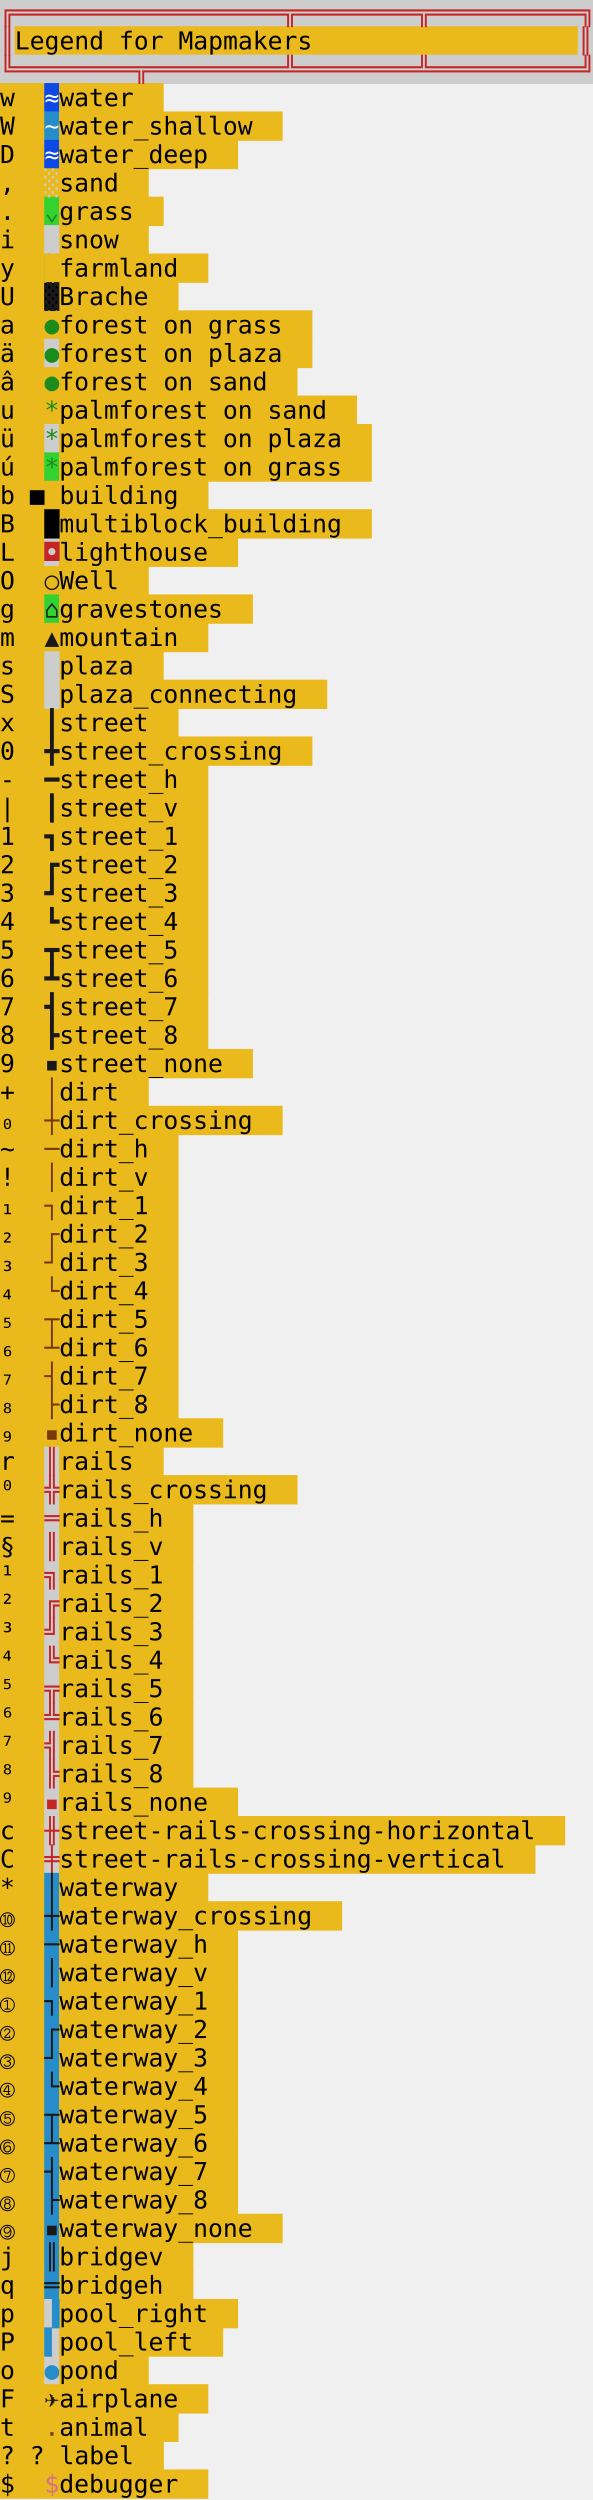
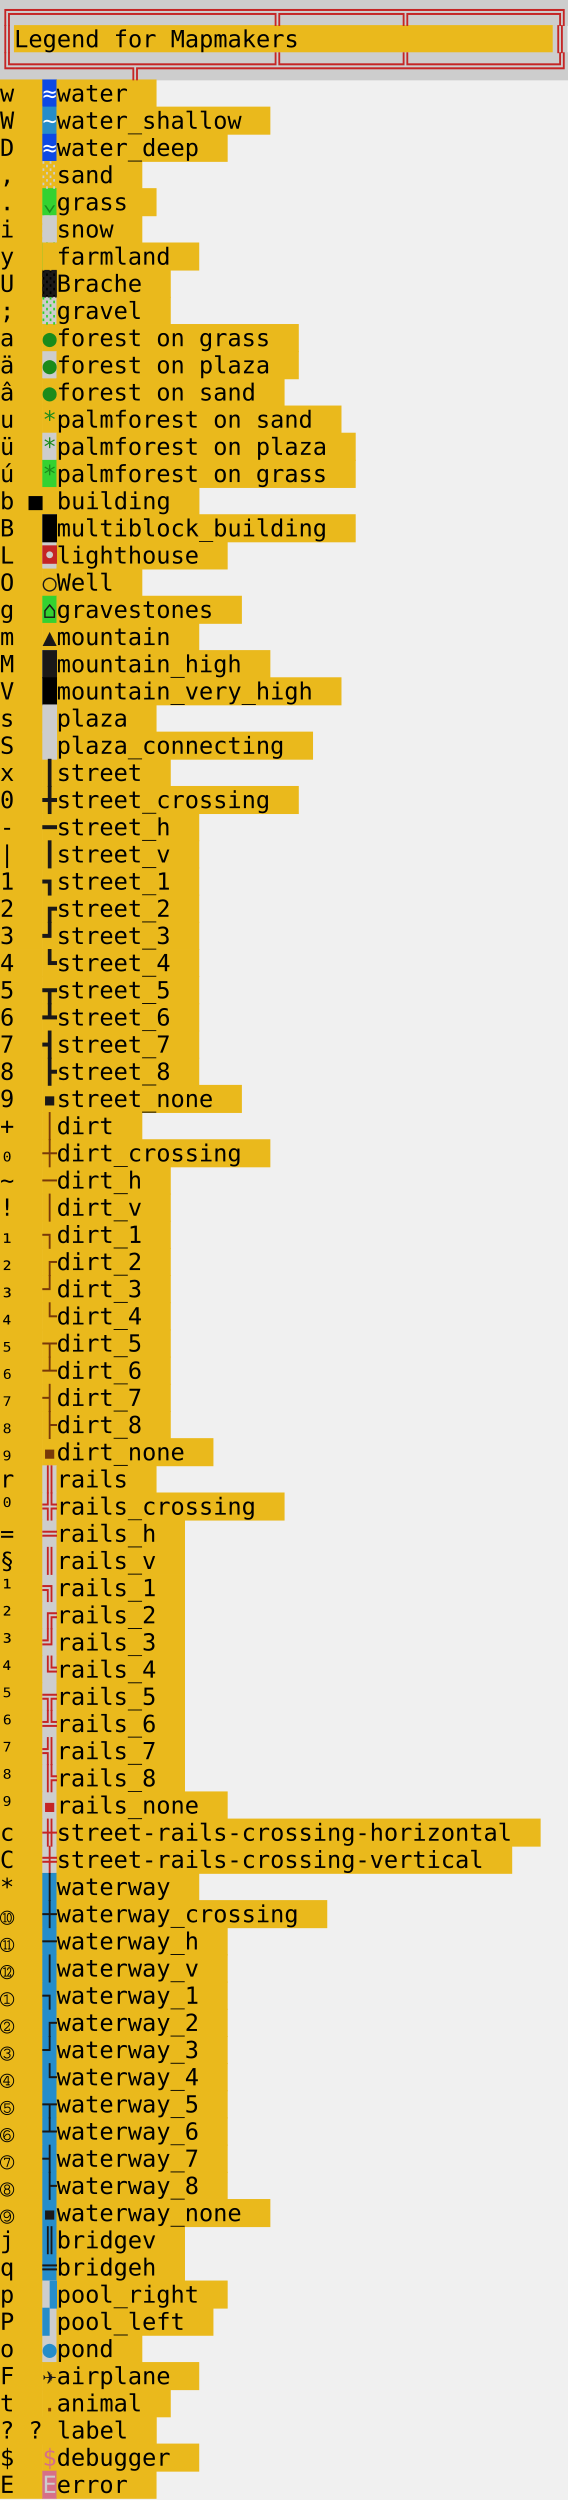
- <svg xmlns="http://www.w3.org/2000/svg" version="1.1" width="240.0px" height="1012.0px" viewBox="0 0 240.0 1012.0" style="letter-spacing:0em;font-size:10px;font-family:'DejaVu Sans Mono';stroke:none">
+ <svg xmlns="http://www.w3.org/2000/svg" version="1.1" width="240.0px" height="1058.0px" viewBox="0 0 240.0 1058.0" style="letter-spacing:0em;font-size:10px;font-family:'DejaVu Sans Mono';stroke:none">
  <text y="8.5" x="0.0" style="fill:#cdcdcd">████████████████████████████████████████</text>
  <text y="20.0" x="0.0" style="fill:#cdcdcd">█</text>
  <text y="20.0" x="6.0" style="fill:#eab91c">██████████████████████████████████████</text>
  <text y="20.0" x="234.0" style="fill:#cdcdcd">█</text>
  <text y="31.5" x="0.0" style="fill:#cdcdcd">████████████████████████████████████████</text>
  <text y="43.0" x="0.0" style="fill:#eab91c">███</text>
  <text y="43.0" x="18.0" style="fill:#0d49e4">█</text>
  <text y="43.0" x="24.0" style="fill:#eab91c">███████</text>
  <text y="54.5" x="0.0" style="fill:#eab91c">███</text>
  <text y="54.5" x="18.0" style="fill:#268dca">█</text>
  <text y="54.5" x="24.0" style="fill:#eab91c">███████████████</text>
  <text y="66.0" x="0.0" style="fill:#eab91c">███</text>
  <text y="66.0" x="18.0" style="fill:#0d49e4">█</text>
  <text y="66.0" x="24.0" style="fill:#eab91c">████████████</text>
  <text y="77.5" x="0.0" style="fill:#eab91c">███</text>
  <text y="77.5" x="18.0" style="fill:#eab91c">█</text>
  <text y="77.5" x="24.0" style="fill:#eab91c">██████</text>
  <text y="89.0" x="0.0" style="fill:#eab91c">███</text>
  <text y="89.0" x="18.0" style="fill:#34d231">█</text>
  <text y="89.0" x="24.0" style="fill:#eab91c">███████</text>
  <text y="100.5" x="0.0" style="fill:#eab91c">███</text>
  <text y="100.5" x="18.0" style="fill:#cdcdcd">█</text>
  <text y="100.5" x="24.0" style="fill:#eab91c">██████</text>
  <text y="112.0" x="0.0" style="fill:#eab91c">███</text>
  <text y="112.0" x="18.0" style="fill:#34d231">█</text>
  <text y="112.0" x="24.0" style="fill:#eab91c">██████████</text>
  <text y="123.5" x="0.0" style="fill:#eab91c">███</text>
  <text y="123.5" x="18.0" style="fill:#000000">█</text>
  <text y="123.5" x="24.0" style="fill:#eab91c">████████</text>
  <text y="135.0" x="0.0" style="fill:#eab91c">███</text>
-   <text y="135.0" x="18.0" style="fill:#eab91c">█</text>
-   <text y="135.0" x="24.0" style="fill:#eab91c">█████████████████</text>
+   <text y="135.0" x="18.0" style="fill:#cdcdcd">█</text>
+   <text y="135.0" x="24.0" style="fill:#eab91c">████████</text>
  <text y="146.5" x="0.0" style="fill:#eab91c">███</text>
-   <text y="146.5" x="18.0" style="fill:#cdcdcd">█</text>
+   <text y="146.5" x="18.0" style="fill:#eab91c">█</text>
  <text y="146.5" x="24.0" style="fill:#eab91c">█████████████████</text>
  <text y="158.0" x="0.0" style="fill:#eab91c">███</text>
-   <text y="158.0" x="18.0" style="fill:#eab91c">█</text>
-   <text y="158.0" x="24.0" style="fill:#eab91c">████████████████</text>
+   <text y="158.0" x="18.0" style="fill:#cdcdcd">█</text>
+   <text y="158.0" x="24.0" style="fill:#eab91c">█████████████████</text>
  <text y="169.5" x="0.0" style="fill:#eab91c">███</text>
  <text y="169.5" x="18.0" style="fill:#eab91c">█</text>
-   <text y="169.5" x="24.0" style="fill:#eab91c">████████████████████</text>
+   <text y="169.5" x="24.0" style="fill:#eab91c">████████████████</text>
  <text y="181.0" x="0.0" style="fill:#eab91c">███</text>
-   <text y="181.0" x="18.0" style="fill:#cdcdcd">█</text>
-   <text y="181.0" x="24.0" style="fill:#eab91c">█████████████████████</text>
+   <text y="181.0" x="18.0" style="fill:#eab91c">█</text>
+   <text y="181.0" x="24.0" style="fill:#eab91c">████████████████████</text>
  <text y="192.5" x="0.0" style="fill:#eab91c">███</text>
-   <text y="192.5" x="18.0" style="fill:#34d231">█</text>
+   <text y="192.5" x="18.0" style="fill:#cdcdcd">█</text>
  <text y="192.5" x="24.0" style="fill:#eab91c">█████████████████████</text>
-   <text y="204.0" x="0.0" style="fill:#eab91c">██████████████</text>
-   <text y="215.5" x="0.0" style="fill:#eab91c">███</text>
-   <text y="215.5" x="18.0" style="fill:#cdcdcd">█</text>
-   <text y="215.5" x="24.0" style="fill:#eab91c">█████████████████████</text>
+   <text y="204.0" x="0.0" style="fill:#eab91c">███</text>
+   <text y="204.0" x="18.0" style="fill:#34d231">█</text>
+   <text y="204.0" x="24.0" style="fill:#eab91c">█████████████████████</text>
+   <text y="215.5" x="0.0" style="fill:#eab91c">██████████████</text>
  <text y="227.0" x="0.0" style="fill:#eab91c">███</text>
  <text y="227.0" x="18.0" style="fill:#cdcdcd">█</text>
-   <text y="227.0" x="24.0" style="fill:#eab91c">████████████</text>
+   <text y="227.0" x="24.0" style="fill:#eab91c">█████████████████████</text>
  <text y="238.5" x="0.0" style="fill:#eab91c">███</text>
-   <text y="238.5" x="18.0" style="fill:#eab91c">█</text>
-   <text y="238.5" x="24.0" style="fill:#eab91c">██████</text>
+   <text y="238.5" x="18.0" style="fill:#cdcdcd">█</text>
+   <text y="238.5" x="24.0" style="fill:#eab91c">████████████</text>
  <text y="250.0" x="0.0" style="fill:#eab91c">███</text>
-   <text y="250.0" x="18.0" style="fill:#34d231">█</text>
-   <text y="250.0" x="24.0" style="fill:#eab91c">█████████████</text>
+   <text y="250.0" x="18.0" style="fill:#eab91c">█</text>
+   <text y="250.0" x="24.0" style="fill:#eab91c">██████</text>
  <text y="261.5" x="0.0" style="fill:#eab91c">███</text>
-   <text y="261.5" x="18.0" style="fill:#eab91c">█</text>
-   <text y="261.5" x="24.0" style="fill:#eab91c">██████████</text>
+   <text y="261.5" x="18.0" style="fill:#34d231">█</text>
+   <text y="261.5" x="24.0" style="fill:#eab91c">█████████████</text>
  <text y="273.0" x="0.0" style="fill:#eab91c">███</text>
  <text y="273.0" x="18.0" style="fill:#eab91c">█</text>
-   <text y="273.0" x="24.0" style="fill:#eab91c">███████</text>
+   <text y="273.0" x="24.0" style="fill:#eab91c">██████████</text>
  <text y="284.5" x="0.0" style="fill:#eab91c">███</text>
-   <text y="284.5" x="18.0" style="fill:#eab91c">█</text>
-   <text y="284.5" x="24.0" style="fill:#eab91c">██████████████████</text>
+   <text y="284.5" x="18.0" style="fill:#cdcdcd">█</text>
+   <text y="284.5" x="24.0" style="fill:#eab91c">███████████████</text>
  <text y="296.0" x="0.0" style="fill:#eab91c">███</text>
-   <text y="296.0" x="18.0" style="fill:#eab91c">█</text>
-   <text y="296.0" x="24.0" style="fill:#eab91c">████████</text>
+   <text y="296.0" x="18.0" style="fill:#cdcdcd">█</text>
+   <text y="296.0" x="24.0" style="fill:#eab91c">████████████████████</text>
  <text y="307.5" x="0.0" style="fill:#eab91c">███</text>
  <text y="307.5" x="18.0" style="fill:#eab91c">█</text>
-   <text y="307.5" x="24.0" style="fill:#eab91c">█████████████████</text>
+   <text y="307.5" x="24.0" style="fill:#eab91c">███████</text>
  <text y="319.0" x="0.0" style="fill:#eab91c">███</text>
  <text y="319.0" x="18.0" style="fill:#eab91c">█</text>
-   <text y="319.0" x="24.0" style="fill:#eab91c">██████████</text>
+   <text y="319.0" x="24.0" style="fill:#eab91c">██████████████████</text>
  <text y="330.5" x="0.0" style="fill:#eab91c">███</text>
  <text y="330.5" x="18.0" style="fill:#eab91c">█</text>
-   <text y="330.5" x="24.0" style="fill:#eab91c">██████████</text>
+   <text y="330.5" x="24.0" style="fill:#eab91c">████████</text>
  <text y="342.0" x="0.0" style="fill:#eab91c">███</text>
  <text y="342.0" x="18.0" style="fill:#eab91c">█</text>
-   <text y="342.0" x="24.0" style="fill:#eab91c">██████████</text>
+   <text y="342.0" x="24.0" style="fill:#eab91c">█████████████████</text>
  <text y="353.5" x="0.0" style="fill:#eab91c">███</text>
  <text y="353.5" x="18.0" style="fill:#eab91c">█</text>
  <text y="353.5" x="24.0" style="fill:#eab91c">██████████</text>
  <text y="365.0" x="0.0" style="fill:#eab91c">███</text>
  <text y="365.0" x="18.0" style="fill:#eab91c">█</text>
  <text y="365.0" x="24.0" style="fill:#eab91c">██████████</text>
  <text y="376.5" x="0.0" style="fill:#eab91c">███</text>
  <text y="376.5" x="18.0" style="fill:#eab91c">█</text>
  <text y="376.5" x="24.0" style="fill:#eab91c">██████████</text>
  <text y="388.0" x="0.0" style="fill:#eab91c">███</text>
  <text y="388.0" x="18.0" style="fill:#eab91c">█</text>
  <text y="388.0" x="24.0" style="fill:#eab91c">██████████</text>
  <text y="399.5" x="0.0" style="fill:#eab91c">███</text>
  <text y="399.5" x="18.0" style="fill:#eab91c">█</text>
  <text y="399.5" x="24.0" style="fill:#eab91c">██████████</text>
  <text y="411.0" x="0.0" style="fill:#eab91c">███</text>
  <text y="411.0" x="18.0" style="fill:#eab91c">█</text>
  <text y="411.0" x="24.0" style="fill:#eab91c">██████████</text>
  <text y="422.5" x="0.0" style="fill:#eab91c">███</text>
  <text y="422.5" x="18.0" style="fill:#eab91c">█</text>
  <text y="422.5" x="24.0" style="fill:#eab91c">██████████</text>
  <text y="434.0" x="0.0" style="fill:#eab91c">███</text>
  <text y="434.0" x="18.0" style="fill:#eab91c">█</text>
-   <text y="434.0" x="24.0" style="fill:#eab91c">█████████████</text>
+   <text y="434.0" x="24.0" style="fill:#eab91c">██████████</text>
  <text y="445.5" x="0.0" style="fill:#eab91c">███</text>
  <text y="445.5" x="18.0" style="fill:#eab91c">█</text>
-   <text y="445.5" x="24.0" style="fill:#eab91c">██████</text>
+   <text y="445.5" x="24.0" style="fill:#eab91c">██████████</text>
  <text y="457.0" x="0.0" style="fill:#eab91c">███</text>
  <text y="457.0" x="18.0" style="fill:#eab91c">█</text>
-   <text y="457.0" x="24.0" style="fill:#eab91c">███████████████</text>
+   <text y="457.0" x="24.0" style="fill:#eab91c">██████████</text>
  <text y="468.5" x="0.0" style="fill:#eab91c">███</text>
  <text y="468.5" x="18.0" style="fill:#eab91c">█</text>
-   <text y="468.5" x="24.0" style="fill:#eab91c">████████</text>
+   <text y="468.5" x="24.0" style="fill:#eab91c">█████████████</text>
  <text y="480.0" x="0.0" style="fill:#eab91c">███</text>
  <text y="480.0" x="18.0" style="fill:#eab91c">█</text>
-   <text y="480.0" x="24.0" style="fill:#eab91c">████████</text>
+   <text y="480.0" x="24.0" style="fill:#eab91c">██████</text>
  <text y="491.5" x="0.0" style="fill:#eab91c">███</text>
  <text y="491.5" x="18.0" style="fill:#eab91c">█</text>
-   <text y="491.5" x="24.0" style="fill:#eab91c">████████</text>
+   <text y="491.5" x="24.0" style="fill:#eab91c">███████████████</text>
  <text y="503.0" x="0.0" style="fill:#eab91c">███</text>
  <text y="503.0" x="18.0" style="fill:#eab91c">█</text>
  <text y="503.0" x="24.0" style="fill:#eab91c">████████</text>
  <text y="514.5" x="0.0" style="fill:#eab91c">███</text>
  <text y="514.5" x="18.0" style="fill:#eab91c">█</text>
  <text y="514.5" x="24.0" style="fill:#eab91c">████████</text>
  <text y="526.0" x="0.0" style="fill:#eab91c">███</text>
  <text y="526.0" x="18.0" style="fill:#eab91c">█</text>
  <text y="526.0" x="24.0" style="fill:#eab91c">████████</text>
  <text y="537.5" x="0.0" style="fill:#eab91c">███</text>
  <text y="537.5" x="18.0" style="fill:#eab91c">█</text>
  <text y="537.5" x="24.0" style="fill:#eab91c">████████</text>
  <text y="549.0" x="0.0" style="fill:#eab91c">███</text>
  <text y="549.0" x="18.0" style="fill:#eab91c">█</text>
  <text y="549.0" x="24.0" style="fill:#eab91c">████████</text>
  <text y="560.5" x="0.0" style="fill:#eab91c">███</text>
  <text y="560.5" x="18.0" style="fill:#eab91c">█</text>
  <text y="560.5" x="24.0" style="fill:#eab91c">████████</text>
  <text y="572.0" x="0.0" style="fill:#eab91c">███</text>
  <text y="572.0" x="18.0" style="fill:#eab91c">█</text>
  <text y="572.0" x="24.0" style="fill:#eab91c">████████</text>
  <text y="583.5" x="0.0" style="fill:#eab91c">███</text>
  <text y="583.5" x="18.0" style="fill:#eab91c">█</text>
-   <text y="583.5" x="24.0" style="fill:#eab91c">███████████</text>
+   <text y="583.5" x="24.0" style="fill:#eab91c">████████</text>
  <text y="595.0" x="0.0" style="fill:#eab91c">███</text>
-   <text y="595.0" x="18.0" style="fill:#cdcdcd">█</text>
-   <text y="595.0" x="24.0" style="fill:#eab91c">███████</text>
+   <text y="595.0" x="18.0" style="fill:#eab91c">█</text>
+   <text y="595.0" x="24.0" style="fill:#eab91c">████████</text>
  <text y="606.5" x="0.0" style="fill:#eab91c">███</text>
-   <text y="606.5" x="18.0" style="fill:#cdcdcd">█</text>
-   <text y="606.5" x="24.0" style="fill:#eab91c">████████████████</text>
+   <text y="606.5" x="18.0" style="fill:#eab91c">█</text>
+   <text y="606.5" x="24.0" style="fill:#eab91c">████████</text>
  <text y="618.0" x="0.0" style="fill:#eab91c">███</text>
-   <text y="618.0" x="18.0" style="fill:#cdcdcd">█</text>
-   <text y="618.0" x="24.0" style="fill:#eab91c">█████████</text>
+   <text y="618.0" x="18.0" style="fill:#eab91c">█</text>
+   <text y="618.0" x="24.0" style="fill:#eab91c">███████████</text>
  <text y="629.5" x="0.0" style="fill:#eab91c">███</text>
  <text y="629.5" x="18.0" style="fill:#cdcdcd">█</text>
-   <text y="629.5" x="24.0" style="fill:#eab91c">█████████</text>
+   <text y="629.5" x="24.0" style="fill:#eab91c">███████</text>
  <text y="641.0" x="0.0" style="fill:#eab91c">███</text>
  <text y="641.0" x="18.0" style="fill:#cdcdcd">█</text>
-   <text y="641.0" x="24.0" style="fill:#eab91c">█████████</text>
+   <text y="641.0" x="24.0" style="fill:#eab91c">████████████████</text>
  <text y="652.5" x="0.0" style="fill:#eab91c">███</text>
  <text y="652.5" x="18.0" style="fill:#cdcdcd">█</text>
  <text y="652.5" x="24.0" style="fill:#eab91c">█████████</text>
  <text y="664.0" x="0.0" style="fill:#eab91c">███</text>
  <text y="664.0" x="18.0" style="fill:#cdcdcd">█</text>
  <text y="664.0" x="24.0" style="fill:#eab91c">█████████</text>
  <text y="675.5" x="0.0" style="fill:#eab91c">███</text>
  <text y="675.5" x="18.0" style="fill:#cdcdcd">█</text>
  <text y="675.5" x="24.0" style="fill:#eab91c">█████████</text>
  <text y="687.0" x="0.0" style="fill:#eab91c">███</text>
  <text y="687.0" x="18.0" style="fill:#cdcdcd">█</text>
  <text y="687.0" x="24.0" style="fill:#eab91c">█████████</text>
  <text y="698.5" x="0.0" style="fill:#eab91c">███</text>
  <text y="698.5" x="18.0" style="fill:#cdcdcd">█</text>
  <text y="698.5" x="24.0" style="fill:#eab91c">█████████</text>
  <text y="710.0" x="0.0" style="fill:#eab91c">███</text>
  <text y="710.0" x="18.0" style="fill:#cdcdcd">█</text>
  <text y="710.0" x="24.0" style="fill:#eab91c">█████████</text>
  <text y="721.5" x="0.0" style="fill:#eab91c">███</text>
  <text y="721.5" x="18.0" style="fill:#cdcdcd">█</text>
  <text y="721.5" x="24.0" style="fill:#eab91c">█████████</text>
  <text y="733.0" x="0.0" style="fill:#eab91c">███</text>
  <text y="733.0" x="18.0" style="fill:#cdcdcd">█</text>
-   <text y="733.0" x="24.0" style="fill:#eab91c">████████████</text>
+   <text y="733.0" x="24.0" style="fill:#eab91c">█████████</text>
  <text y="744.5" x="0.0" style="fill:#eab91c">███</text>
  <text y="744.5" x="18.0" style="fill:#cdcdcd">█</text>
-   <text y="744.5" x="24.0" style="fill:#eab91c">██████████████████████████████████</text>
+   <text y="744.5" x="24.0" style="fill:#eab91c">█████████</text>
  <text y="756.0" x="0.0" style="fill:#eab91c">███</text>
  <text y="756.0" x="18.0" style="fill:#cdcdcd">█</text>
-   <text y="756.0" x="24.0" style="fill:#eab91c">████████████████████████████████</text>
+   <text y="756.0" x="24.0" style="fill:#eab91c">█████████</text>
  <text y="767.5" x="0.0" style="fill:#eab91c">███</text>
-   <text y="767.5" x="18.0" style="fill:#268dca">█</text>
-   <text y="767.5" x="24.0" style="fill:#eab91c">██████████</text>
+   <text y="767.5" x="18.0" style="fill:#cdcdcd">█</text>
+   <text y="767.5" x="24.0" style="fill:#eab91c">████████████</text>
  <text y="779.0" x="0.0" style="fill:#eab91c">███</text>
-   <text y="779.0" x="18.0" style="fill:#268dca">█</text>
-   <text y="779.0" x="24.0" style="fill:#eab91c">███████████████████</text>
+   <text y="779.0" x="18.0" style="fill:#cdcdcd">█</text>
+   <text y="779.0" x="24.0" style="fill:#eab91c">██████████████████████████████████</text>
  <text y="790.5" x="0.0" style="fill:#eab91c">███</text>
-   <text y="790.5" x="18.0" style="fill:#268dca">█</text>
-   <text y="790.5" x="24.0" style="fill:#eab91c">████████████</text>
+   <text y="790.5" x="18.0" style="fill:#cdcdcd">█</text>
+   <text y="790.5" x="24.0" style="fill:#eab91c">████████████████████████████████</text>
  <text y="802.0" x="0.0" style="fill:#eab91c">███</text>
  <text y="802.0" x="18.0" style="fill:#268dca">█</text>
-   <text y="802.0" x="24.0" style="fill:#eab91c">████████████</text>
+   <text y="802.0" x="24.0" style="fill:#eab91c">██████████</text>
  <text y="813.5" x="0.0" style="fill:#eab91c">███</text>
  <text y="813.5" x="18.0" style="fill:#268dca">█</text>
-   <text y="813.5" x="24.0" style="fill:#eab91c">████████████</text>
+   <text y="813.5" x="24.0" style="fill:#eab91c">███████████████████</text>
  <text y="825.0" x="0.0" style="fill:#eab91c">███</text>
  <text y="825.0" x="18.0" style="fill:#268dca">█</text>
  <text y="825.0" x="24.0" style="fill:#eab91c">████████████</text>
  <text y="836.5" x="0.0" style="fill:#eab91c">███</text>
  <text y="836.5" x="18.0" style="fill:#268dca">█</text>
  <text y="836.5" x="24.0" style="fill:#eab91c">████████████</text>
  <text y="848.0" x="0.0" style="fill:#eab91c">███</text>
  <text y="848.0" x="18.0" style="fill:#268dca">█</text>
  <text y="848.0" x="24.0" style="fill:#eab91c">████████████</text>
  <text y="859.5" x="0.0" style="fill:#eab91c">███</text>
  <text y="859.5" x="18.0" style="fill:#268dca">█</text>
  <text y="859.5" x="24.0" style="fill:#eab91c">████████████</text>
  <text y="871.0" x="0.0" style="fill:#eab91c">███</text>
  <text y="871.0" x="18.0" style="fill:#268dca">█</text>
  <text y="871.0" x="24.0" style="fill:#eab91c">████████████</text>
  <text y="882.5" x="0.0" style="fill:#eab91c">███</text>
  <text y="882.5" x="18.0" style="fill:#268dca">█</text>
  <text y="882.5" x="24.0" style="fill:#eab91c">████████████</text>
  <text y="894.0" x="0.0" style="fill:#eab91c">███</text>
  <text y="894.0" x="18.0" style="fill:#268dca">█</text>
  <text y="894.0" x="24.0" style="fill:#eab91c">████████████</text>
  <text y="905.5" x="0.0" style="fill:#eab91c">███</text>
  <text y="905.5" x="18.0" style="fill:#268dca">█</text>
-   <text y="905.5" x="24.0" style="fill:#eab91c">███████████████</text>
+   <text y="905.5" x="24.0" style="fill:#eab91c">████████████</text>
  <text y="917.0" x="0.0" style="fill:#eab91c">███</text>
  <text y="917.0" x="18.0" style="fill:#268dca">█</text>
-   <text y="917.0" x="24.0" style="fill:#eab91c">█████████</text>
+   <text y="917.0" x="24.0" style="fill:#eab91c">████████████</text>
  <text y="928.5" x="0.0" style="fill:#eab91c">███</text>
  <text y="928.5" x="18.0" style="fill:#268dca">█</text>
-   <text y="928.5" x="24.0" style="fill:#eab91c">█████████</text>
+   <text y="928.5" x="24.0" style="fill:#eab91c">████████████</text>
  <text y="940.0" x="0.0" style="fill:#eab91c">███</text>
-   <text y="940.0" x="18.0" style="fill:#cdcdcd">█</text>
-   <text y="940.0" x="24.0" style="fill:#eab91c">████████████</text>
+   <text y="940.0" x="18.0" style="fill:#268dca">█</text>
+   <text y="940.0" x="24.0" style="fill:#eab91c">███████████████</text>
  <text y="951.5" x="0.0" style="fill:#eab91c">███</text>
-   <text y="951.5" x="18.0" style="fill:#cdcdcd">█</text>
-   <text y="951.5" x="24.0" style="fill:#eab91c">███████████</text>
+   <text y="951.5" x="18.0" style="fill:#268dca">█</text>
+   <text y="951.5" x="24.0" style="fill:#eab91c">█████████</text>
  <text y="963.0" x="0.0" style="fill:#eab91c">███</text>
-   <text y="963.0" x="18.0" style="fill:#cdcdcd">█</text>
-   <text y="963.0" x="24.0" style="fill:#eab91c">██████</text>
+   <text y="963.0" x="18.0" style="fill:#268dca">█</text>
+   <text y="963.0" x="24.0" style="fill:#eab91c">█████████</text>
  <text y="974.5" x="0.0" style="fill:#eab91c">███</text>
-   <text y="974.5" x="18.0" style="fill:#eab91c">█</text>
-   <text y="974.5" x="24.0" style="fill:#eab91c">██████████</text>
+   <text y="974.5" x="18.0" style="fill:#cdcdcd">█</text>
+   <text y="974.5" x="24.0" style="fill:#eab91c">████████████</text>
  <text y="986.0" x="0.0" style="fill:#eab91c">███</text>
-   <text y="986.0" x="18.0" style="fill:#eab91c">█</text>
-   <text y="986.0" x="24.0" style="fill:#eab91c">████████</text>
-   <text y="997.5" x="0.0" style="fill:#eab91c">███████████</text>
+   <text y="986.0" x="18.0" style="fill:#cdcdcd">█</text>
+   <text y="986.0" x="24.0" style="fill:#eab91c">███████████</text>
+   <text y="997.5" x="0.0" style="fill:#eab91c">███</text>
+   <text y="997.5" x="18.0" style="fill:#cdcdcd">█</text>
+   <text y="997.5" x="24.0" style="fill:#eab91c">██████</text>
  <text y="1009.0" x="0.0" style="fill:#eab91c">███</text>
  <text y="1009.0" x="18.0" style="fill:#eab91c">█</text>
  <text y="1009.0" x="24.0" style="fill:#eab91c">██████████</text>
+   <text y="1020.5" x="0.0" style="fill:#eab91c">███</text>
+   <text y="1020.5" x="18.0" style="fill:#eab91c">█</text>
+   <text y="1020.5" x="24.0" style="fill:#eab91c">████████</text>
+   <text y="1032.0" x="0.0" style="fill:#eab91c">███████████</text>
+   <text y="1043.5" x="0.0" style="fill:#eab91c">███</text>
+   <text y="1043.5" x="18.0" style="fill:#eab91c">█</text>
+   <text y="1043.5" x="24.0" style="fill:#eab91c">██████████</text>
+   <text y="1055.0" x="0.0" style="fill:#eab91c">███</text>
+   <text y="1055.0" x="18.0" style="fill:#d67088">█</text>
+   <text y="1055.0" x="24.0" style="fill:#eab91c">███████</text>
  <text y="8.5" x="0.0" style="fill:#c52525">╔══════════════════╦════════╦══════════╗</text>
  <text y="20.0" x="0.0" style="fill:#c52525">║</text>
  <text y="20.0" x="6.0" style="fill:#000000">         Legend for Mapmakers         </text>
  <text y="20.0" x="234.0" style="fill:#c52525">║</text>
  <text y="31.5" x="0.0" style="fill:#c52525">╚════════╦═════════╩════════╩══════════╝</text>
  <text y="43.0" x="0.0" style="fill:#000000"> w </text>
  <text y="43.0" x="18.0" style="fill:#ffffff">≈</text>
  <text y="43.0" x="24.0" style="fill:#000000"> water </text>
  <text y="54.5" x="0.0" style="fill:#000000"> W </text>
  <text y="54.5" x="18.0" style="fill:#ffffff">~</text>
  <text y="54.5" x="24.0" style="fill:#000000"> water_shallow </text>
  <text y="66.0" x="0.0" style="fill:#000000"> D </text>
  <text y="66.0" x="18.0" style="fill:#ffffff">≈</text>
  <text y="66.0" x="24.0" style="fill:#000000"> water_deep </text>
  <text y="77.5" x="0.0" style="fill:#000000"> , </text>
  <text y="77.5" x="18.0" style="fill:#cdcdcd">░</text>
  <text y="77.5" x="24.0" style="fill:#000000"> sand </text>
  <text y="89.0" x="0.0" style="fill:#000000"> . </text>
  <text y="89.0" x="18.0" style="fill:#1b8b1b">⌄</text>
  <text y="89.0" x="24.0" style="fill:#000000"> grass </text>
  <text y="100.5" x="0.0" style="fill:#000000"> i </text>
  <text y="100.5" x="18.0" style="fill:#cdcdcd">▓</text>
  <text y="100.5" x="24.0" style="fill:#000000"> snow </text>
  <text y="112.0" x="0.0" style="fill:#000000"> y </text>
  <text y="112.0" x="18.0" style="fill:#eab91c">█</text>
  <text y="112.0" x="24.0" style="fill:#000000"> farmland </text>
  <text y="123.5" x="0.0" style="fill:#000000"> U </text>
  <text y="123.5" x="18.0" style="fill:#1a1818">▓</text>
  <text y="123.5" x="24.0" style="fill:#000000"> Brache </text>
-   <text y="135.0" x="0.0" style="fill:#000000"> a </text>
-   <text y="135.0" x="18.0" style="fill:#1b8b1b">●</text>
-   <text y="135.0" x="24.0" style="fill:#000000"> forest on grass </text>
-   <text y="146.5" x="0.0" style="fill:#000000"> ä </text>
+   <text y="135.0" x="0.0" style="fill:#000000"> ; </text>
+   <text y="135.0" x="18.0" style="fill:#34d231">░</text>
+   <text y="135.0" x="24.0" style="fill:#000000"> gravel </text>
+   <text y="146.5" x="0.0" style="fill:#000000"> a </text>
  <text y="146.5" x="18.0" style="fill:#1b8b1b">●</text>
-   <text y="146.5" x="24.0" style="fill:#000000"> forest on plaza </text>
-   <text y="158.0" x="0.0" style="fill:#000000"> â </text>
+   <text y="146.5" x="24.0" style="fill:#000000"> forest on grass </text>
+   <text y="158.0" x="0.0" style="fill:#000000"> ä </text>
  <text y="158.0" x="18.0" style="fill:#1b8b1b">●</text>
-   <text y="158.0" x="24.0" style="fill:#000000"> forest on sand </text>
-   <text y="169.5" x="0.0" style="fill:#000000"> u </text>
-   <text y="169.5" x="18.0" style="fill:#1b8b1b">*</text>
-   <text y="169.5" x="24.0" style="fill:#000000"> palmforest on sand </text>
-   <text y="181.0" x="0.0" style="fill:#000000"> ü </text>
+   <text y="158.0" x="24.0" style="fill:#000000"> forest on plaza </text>
+   <text y="169.5" x="0.0" style="fill:#000000"> â </text>
+   <text y="169.5" x="18.0" style="fill:#1b8b1b">●</text>
+   <text y="169.5" x="24.0" style="fill:#000000"> forest on sand </text>
+   <text y="181.0" x="0.0" style="fill:#000000"> u </text>
  <text y="181.0" x="18.0" style="fill:#1b8b1b">*</text>
-   <text y="181.0" x="24.0" style="fill:#000000"> palmforest on plaza </text>
-   <text y="192.5" x="0.0" style="fill:#000000"> ú </text>
+   <text y="181.0" x="24.0" style="fill:#000000"> palmforest on sand </text>
+   <text y="192.5" x="0.0" style="fill:#000000"> ü </text>
  <text y="192.5" x="18.0" style="fill:#1b8b1b">*</text>
-   <text y="192.5" x="24.0" style="fill:#000000"> palmforest on grass </text>
-   <text y="204.0" x="0.0" style="fill:#000000"> b ■ building </text>
-   <text y="215.5" x="0.0" style="fill:#000000"> B </text>
-   <text y="215.5" x="18.0" style="fill:#000000">█</text>
-   <text y="215.5" x="24.0" style="fill:#000000"> multiblock_building </text>
-   <text y="227.0" x="0.0" style="fill:#000000"> L </text>
-   <text y="227.0" x="18.0" style="fill:#c52525">◘</text>
-   <text y="227.0" x="24.0" style="fill:#000000"> lighthouse </text>
-   <text y="238.5" x="0.0" style="fill:#000000"> O </text>
-   <text y="238.5" x="18.0" style="fill:#1a1818">○</text>
-   <text y="238.5" x="24.0" style="fill:#000000"> Well </text>
-   <text y="250.0" x="0.0" style="fill:#000000"> g </text>
-   <text y="250.0" x="18.0" style="fill:#1a1818">⌂</text>
-   <text y="250.0" x="24.0" style="fill:#000000"> gravestones </text>
-   <text y="261.5" x="0.0" style="fill:#000000"> m </text>
-   <text y="261.5" x="18.0" style="fill:#1a1818">▲</text>
-   <text y="261.5" x="24.0" style="fill:#000000"> mountain </text>
-   <text y="273.0" x="0.0" style="fill:#000000"> s </text>
-   <text y="273.0" x="18.0" style="fill:#cdcdcd">█</text>
-   <text y="273.0" x="24.0" style="fill:#000000"> plaza </text>
-   <text y="284.5" x="0.0" style="fill:#000000"> S </text>
-   <text y="284.5" x="18.0" style="fill:#cdcdcd">█</text>
-   <text y="284.5" x="24.0" style="fill:#000000"> plaza_connecting </text>
-   <text y="296.0" x="0.0" style="fill:#000000"> x </text>
-   <text y="296.0" x="18.0" style="fill:#1a1818">┃</text>
-   <text y="296.0" x="24.0" style="fill:#000000"> street </text>
-   <text y="307.5" x="0.0" style="fill:#000000"> 0 </text>
-   <text y="307.5" x="18.0" style="fill:#1a1818">╋</text>
-   <text y="307.5" x="24.0" style="fill:#000000"> street_crossing </text>
-   <text y="319.0" x="0.0" style="fill:#000000"> - </text>
-   <text y="319.0" x="18.0" style="fill:#1a1818">━</text>
-   <text y="319.0" x="24.0" style="fill:#000000"> street_h </text>
-   <text y="330.5" x="0.0" style="fill:#000000"> | </text>
+   <text y="192.5" x="24.0" style="fill:#000000"> palmforest on plaza </text>
+   <text y="204.0" x="0.0" style="fill:#000000"> ú </text>
+   <text y="204.0" x="18.0" style="fill:#1b8b1b">*</text>
+   <text y="204.0" x="24.0" style="fill:#000000"> palmforest on grass </text>
+   <text y="215.5" x="0.0" style="fill:#000000"> b ■ building </text>
+   <text y="227.0" x="0.0" style="fill:#000000"> B </text>
+   <text y="227.0" x="18.0" style="fill:#000000">█</text>
+   <text y="227.0" x="24.0" style="fill:#000000"> multiblock_building </text>
+   <text y="238.5" x="0.0" style="fill:#000000"> L </text>
+   <text y="238.5" x="18.0" style="fill:#c52525">◘</text>
+   <text y="238.5" x="24.0" style="fill:#000000"> lighthouse </text>
+   <text y="250.0" x="0.0" style="fill:#000000"> O </text>
+   <text y="250.0" x="18.0" style="fill:#1a1818">○</text>
+   <text y="250.0" x="24.0" style="fill:#000000"> Well </text>
+   <text y="261.5" x="0.0" style="fill:#000000"> g </text>
+   <text y="261.5" x="18.0" style="fill:#1a1818">⌂</text>
+   <text y="261.5" x="24.0" style="fill:#000000"> gravestones </text>
+   <text y="273.0" x="0.0" style="fill:#000000"> m </text>
+   <text y="273.0" x="18.0" style="fill:#1a1818">▲</text>
+   <text y="273.0" x="24.0" style="fill:#000000"> mountain </text>
+   <text y="284.5" x="0.0" style="fill:#000000"> M </text>
+   <text y="284.5" x="18.0" style="fill:#1a1818">█</text>
+   <text y="284.5" x="24.0" style="fill:#000000"> mountain_high </text>
+   <text y="296.0" x="0.0" style="fill:#000000"> V </text>
+   <text y="296.0" x="18.0" style="fill:#000000">█</text>
+   <text y="296.0" x="24.0" style="fill:#000000"> mountain_very_high </text>
+   <text y="307.5" x="0.0" style="fill:#000000"> s </text>
+   <text y="307.5" x="18.0" style="fill:#cdcdcd">█</text>
+   <text y="307.5" x="24.0" style="fill:#000000"> plaza </text>
+   <text y="319.0" x="0.0" style="fill:#000000"> S </text>
+   <text y="319.0" x="18.0" style="fill:#cdcdcd">█</text>
+   <text y="319.0" x="24.0" style="fill:#000000"> plaza_connecting </text>
+   <text y="330.5" x="0.0" style="fill:#000000"> x </text>
  <text y="330.5" x="18.0" style="fill:#1a1818">┃</text>
-   <text y="330.5" x="24.0" style="fill:#000000"> street_v </text>
-   <text y="342.0" x="0.0" style="fill:#000000"> 1 </text>
-   <text y="342.0" x="18.0" style="fill:#1a1818">┓</text>
-   <text y="342.0" x="24.0" style="fill:#000000"> street_1 </text>
-   <text y="353.5" x="0.0" style="fill:#000000"> 2 </text>
-   <text y="353.5" x="18.0" style="fill:#1a1818">┏</text>
-   <text y="353.5" x="24.0" style="fill:#000000"> street_2 </text>
-   <text y="365.0" x="0.0" style="fill:#000000"> 3 </text>
-   <text y="365.0" x="18.0" style="fill:#1a1818">┛</text>
-   <text y="365.0" x="24.0" style="fill:#000000"> street_3 </text>
-   <text y="376.5" x="0.0" style="fill:#000000"> 4 </text>
-   <text y="376.5" x="18.0" style="fill:#1a1818">┗</text>
-   <text y="376.5" x="24.0" style="fill:#000000"> street_4 </text>
-   <text y="388.0" x="0.0" style="fill:#000000"> 5 </text>
-   <text y="388.0" x="18.0" style="fill:#1a1818">┳</text>
-   <text y="388.0" x="24.0" style="fill:#000000"> street_5 </text>
-   <text y="399.5" x="0.0" style="fill:#000000"> 6 </text>
-   <text y="399.5" x="18.0" style="fill:#1a1818">┻</text>
-   <text y="399.5" x="24.0" style="fill:#000000"> street_6 </text>
-   <text y="411.0" x="0.0" style="fill:#000000"> 7 </text>
-   <text y="411.0" x="18.0" style="fill:#1a1818">┫</text>
-   <text y="411.0" x="24.0" style="fill:#000000"> street_7 </text>
-   <text y="422.5" x="0.0" style="fill:#000000"> 8 </text>
-   <text y="422.5" x="18.0" style="fill:#1a1818">┣</text>
-   <text y="422.5" x="24.0" style="fill:#000000"> street_8 </text>
-   <text y="434.0" x="0.0" style="fill:#000000"> 9 </text>
-   <text y="434.0" x="18.0" style="fill:#1a1818">▪</text>
-   <text y="434.0" x="24.0" style="fill:#000000"> street_none </text>
-   <text y="445.5" x="0.0" style="fill:#000000"> + </text>
-   <text y="445.5" x="18.0" style="fill:#783908">│</text>
-   <text y="445.5" x="24.0" style="fill:#000000"> dirt </text>
-   <text y="457.0" x="0.0" style="fill:#000000"> ₀ </text>
-   <text y="457.0" x="18.0" style="fill:#783908">┼</text>
-   <text y="457.0" x="24.0" style="fill:#000000"> dirt_crossing </text>
-   <text y="468.5" x="0.0" style="fill:#000000"> ~ </text>
-   <text y="468.5" x="18.0" style="fill:#783908">─</text>
-   <text y="468.5" x="24.0" style="fill:#000000"> dirt_h </text>
-   <text y="480.0" x="0.0" style="fill:#000000"> ! </text>
+   <text y="330.5" x="24.0" style="fill:#000000"> street </text>
+   <text y="342.0" x="0.0" style="fill:#000000"> 0 </text>
+   <text y="342.0" x="18.0" style="fill:#1a1818">╋</text>
+   <text y="342.0" x="24.0" style="fill:#000000"> street_crossing </text>
+   <text y="353.5" x="0.0" style="fill:#000000"> - </text>
+   <text y="353.5" x="18.0" style="fill:#1a1818">━</text>
+   <text y="353.5" x="24.0" style="fill:#000000"> street_h </text>
+   <text y="365.0" x="0.0" style="fill:#000000"> | </text>
+   <text y="365.0" x="18.0" style="fill:#1a1818">┃</text>
+   <text y="365.0" x="24.0" style="fill:#000000"> street_v </text>
+   <text y="376.5" x="0.0" style="fill:#000000"> 1 </text>
+   <text y="376.5" x="18.0" style="fill:#1a1818">┓</text>
+   <text y="376.5" x="24.0" style="fill:#000000"> street_1 </text>
+   <text y="388.0" x="0.0" style="fill:#000000"> 2 </text>
+   <text y="388.0" x="18.0" style="fill:#1a1818">┏</text>
+   <text y="388.0" x="24.0" style="fill:#000000"> street_2 </text>
+   <text y="399.5" x="0.0" style="fill:#000000"> 3 </text>
+   <text y="399.5" x="18.0" style="fill:#1a1818">┛</text>
+   <text y="399.5" x="24.0" style="fill:#000000"> street_3 </text>
+   <text y="411.0" x="0.0" style="fill:#000000"> 4 </text>
+   <text y="411.0" x="18.0" style="fill:#1a1818">┗</text>
+   <text y="411.0" x="24.0" style="fill:#000000"> street_4 </text>
+   <text y="422.5" x="0.0" style="fill:#000000"> 5 </text>
+   <text y="422.5" x="18.0" style="fill:#1a1818">┳</text>
+   <text y="422.5" x="24.0" style="fill:#000000"> street_5 </text>
+   <text y="434.0" x="0.0" style="fill:#000000"> 6 </text>
+   <text y="434.0" x="18.0" style="fill:#1a1818">┻</text>
+   <text y="434.0" x="24.0" style="fill:#000000"> street_6 </text>
+   <text y="445.5" x="0.0" style="fill:#000000"> 7 </text>
+   <text y="445.5" x="18.0" style="fill:#1a1818">┫</text>
+   <text y="445.5" x="24.0" style="fill:#000000"> street_7 </text>
+   <text y="457.0" x="0.0" style="fill:#000000"> 8 </text>
+   <text y="457.0" x="18.0" style="fill:#1a1818">┣</text>
+   <text y="457.0" x="24.0" style="fill:#000000"> street_8 </text>
+   <text y="468.5" x="0.0" style="fill:#000000"> 9 </text>
+   <text y="468.5" x="18.0" style="fill:#1a1818">▪</text>
+   <text y="468.5" x="24.0" style="fill:#000000"> street_none </text>
+   <text y="480.0" x="0.0" style="fill:#000000"> + </text>
  <text y="480.0" x="18.0" style="fill:#783908">│</text>
-   <text y="480.0" x="24.0" style="fill:#000000"> dirt_v </text>
-   <text y="491.5" x="0.0" style="fill:#000000"> ₁ </text>
-   <text y="491.5" x="18.0" style="fill:#783908">┐</text>
-   <text y="491.5" x="24.0" style="fill:#000000"> dirt_1 </text>
-   <text y="503.0" x="0.0" style="fill:#000000"> ₂ </text>
-   <text y="503.0" x="18.0" style="fill:#783908">┌</text>
-   <text y="503.0" x="24.0" style="fill:#000000"> dirt_2 </text>
-   <text y="514.5" x="0.0" style="fill:#000000"> ₃ </text>
-   <text y="514.5" x="18.0" style="fill:#783908">┘</text>
-   <text y="514.5" x="24.0" style="fill:#000000"> dirt_3 </text>
-   <text y="526.0" x="0.0" style="fill:#000000"> ₄ </text>
-   <text y="526.0" x="18.0" style="fill:#783908">└</text>
-   <text y="526.0" x="24.0" style="fill:#000000"> dirt_4 </text>
-   <text y="537.5" x="0.0" style="fill:#000000"> ₅ </text>
-   <text y="537.5" x="18.0" style="fill:#783908">┬</text>
-   <text y="537.5" x="24.0" style="fill:#000000"> dirt_5 </text>
-   <text y="549.0" x="0.0" style="fill:#000000"> ₆ </text>
-   <text y="549.0" x="18.0" style="fill:#783908">┴</text>
-   <text y="549.0" x="24.0" style="fill:#000000"> dirt_6 </text>
-   <text y="560.5" x="0.0" style="fill:#000000"> ₇ </text>
-   <text y="560.5" x="18.0" style="fill:#783908">┤</text>
-   <text y="560.5" x="24.0" style="fill:#000000"> dirt_7 </text>
-   <text y="572.0" x="0.0" style="fill:#000000"> ₈ </text>
-   <text y="572.0" x="18.0" style="fill:#783908">├</text>
-   <text y="572.0" x="24.0" style="fill:#000000"> dirt_8 </text>
-   <text y="583.5" x="0.0" style="fill:#000000"> ₉ </text>
-   <text y="583.5" x="18.0" style="fill:#783908">▪</text>
-   <text y="583.5" x="24.0" style="fill:#000000"> dirt_none </text>
-   <text y="595.0" x="0.0" style="fill:#000000"> r </text>
-   <text y="595.0" x="18.0" style="fill:#c52525">║</text>
-   <text y="595.0" x="24.0" style="fill:#000000"> rails </text>
-   <text y="606.5" x="0.0" style="fill:#000000"> ⁰ </text>
-   <text y="606.5" x="18.0" style="fill:#c52525">╬</text>
-   <text y="606.5" x="24.0" style="fill:#000000"> rails_crossing </text>
-   <text y="618.0" x="0.0" style="fill:#000000"> = </text>
-   <text y="618.0" x="18.0" style="fill:#c52525">═</text>
-   <text y="618.0" x="24.0" style="fill:#000000"> rails_h </text>
-   <text y="629.5" x="0.0" style="fill:#000000"> § </text>
+   <text y="480.0" x="24.0" style="fill:#000000"> dirt </text>
+   <text y="491.5" x="0.0" style="fill:#000000"> ₀ </text>
+   <text y="491.5" x="18.0" style="fill:#783908">┼</text>
+   <text y="491.5" x="24.0" style="fill:#000000"> dirt_crossing </text>
+   <text y="503.0" x="0.0" style="fill:#000000"> ~ </text>
+   <text y="503.0" x="18.0" style="fill:#783908">─</text>
+   <text y="503.0" x="24.0" style="fill:#000000"> dirt_h </text>
+   <text y="514.5" x="0.0" style="fill:#000000"> ! </text>
+   <text y="514.5" x="18.0" style="fill:#783908">│</text>
+   <text y="514.5" x="24.0" style="fill:#000000"> dirt_v </text>
+   <text y="526.0" x="0.0" style="fill:#000000"> ₁ </text>
+   <text y="526.0" x="18.0" style="fill:#783908">┐</text>
+   <text y="526.0" x="24.0" style="fill:#000000"> dirt_1 </text>
+   <text y="537.5" x="0.0" style="fill:#000000"> ₂ </text>
+   <text y="537.5" x="18.0" style="fill:#783908">┌</text>
+   <text y="537.5" x="24.0" style="fill:#000000"> dirt_2 </text>
+   <text y="549.0" x="0.0" style="fill:#000000"> ₃ </text>
+   <text y="549.0" x="18.0" style="fill:#783908">┘</text>
+   <text y="549.0" x="24.0" style="fill:#000000"> dirt_3 </text>
+   <text y="560.5" x="0.0" style="fill:#000000"> ₄ </text>
+   <text y="560.5" x="18.0" style="fill:#783908">└</text>
+   <text y="560.5" x="24.0" style="fill:#000000"> dirt_4 </text>
+   <text y="572.0" x="0.0" style="fill:#000000"> ₅ </text>
+   <text y="572.0" x="18.0" style="fill:#783908">┬</text>
+   <text y="572.0" x="24.0" style="fill:#000000"> dirt_5 </text>
+   <text y="583.5" x="0.0" style="fill:#000000"> ₆ </text>
+   <text y="583.5" x="18.0" style="fill:#783908">┴</text>
+   <text y="583.5" x="24.0" style="fill:#000000"> dirt_6 </text>
+   <text y="595.0" x="0.0" style="fill:#000000"> ₇ </text>
+   <text y="595.0" x="18.0" style="fill:#783908">┤</text>
+   <text y="595.0" x="24.0" style="fill:#000000"> dirt_7 </text>
+   <text y="606.5" x="0.0" style="fill:#000000"> ₈ </text>
+   <text y="606.5" x="18.0" style="fill:#783908">├</text>
+   <text y="606.5" x="24.0" style="fill:#000000"> dirt_8 </text>
+   <text y="618.0" x="0.0" style="fill:#000000"> ₉ </text>
+   <text y="618.0" x="18.0" style="fill:#783908">▪</text>
+   <text y="618.0" x="24.0" style="fill:#000000"> dirt_none </text>
+   <text y="629.5" x="0.0" style="fill:#000000"> r </text>
  <text y="629.5" x="18.0" style="fill:#c52525">║</text>
-   <text y="629.5" x="24.0" style="fill:#000000"> rails_v </text>
-   <text y="641.0" x="0.0" style="fill:#000000"> ¹ </text>
-   <text y="641.0" x="18.0" style="fill:#c52525">╗</text>
-   <text y="641.0" x="24.0" style="fill:#000000"> rails_1 </text>
-   <text y="652.5" x="0.0" style="fill:#000000"> ² </text>
-   <text y="652.5" x="18.0" style="fill:#c52525">╔</text>
-   <text y="652.5" x="24.0" style="fill:#000000"> rails_2 </text>
-   <text y="664.0" x="0.0" style="fill:#000000"> ³ </text>
-   <text y="664.0" x="18.0" style="fill:#c52525">╝</text>
-   <text y="664.0" x="24.0" style="fill:#000000"> rails_3 </text>
-   <text y="675.5" x="0.0" style="fill:#000000"> ⁴ </text>
-   <text y="675.5" x="18.0" style="fill:#c52525">╚</text>
-   <text y="675.5" x="24.0" style="fill:#000000"> rails_4 </text>
-   <text y="687.0" x="0.0" style="fill:#000000"> ⁵ </text>
-   <text y="687.0" x="18.0" style="fill:#c52525">╦</text>
-   <text y="687.0" x="24.0" style="fill:#000000"> rails_5 </text>
-   <text y="698.5" x="0.0" style="fill:#000000"> ⁶ </text>
-   <text y="698.5" x="18.0" style="fill:#c52525">╩</text>
-   <text y="698.5" x="24.0" style="fill:#000000"> rails_6 </text>
-   <text y="710.0" x="0.0" style="fill:#000000"> ⁷ </text>
-   <text y="710.0" x="18.0" style="fill:#c52525">╣</text>
-   <text y="710.0" x="24.0" style="fill:#000000"> rails_7 </text>
-   <text y="721.5" x="0.0" style="fill:#000000"> ⁸ </text>
-   <text y="721.5" x="18.0" style="fill:#c52525">╠</text>
-   <text y="721.5" x="24.0" style="fill:#000000"> rails_8 </text>
-   <text y="733.0" x="0.0" style="fill:#000000"> ⁹ </text>
-   <text y="733.0" x="18.0" style="fill:#c52525">▪</text>
-   <text y="733.0" x="24.0" style="fill:#000000"> rails_none </text>
-   <text y="744.5" x="0.0" style="fill:#000000"> c </text>
-   <text y="744.5" x="18.0" style="fill:#c52525">╫</text>
-   <text y="744.5" x="24.0" style="fill:#000000"> street-rails-crossing-horizontal </text>
-   <text y="756.0" x="0.0" style="fill:#000000"> C </text>
-   <text y="756.0" x="18.0" style="fill:#c52525">╪</text>
-   <text y="756.0" x="24.0" style="fill:#000000"> street-rails-crossing-vertical </text>
-   <text y="767.5" x="0.0" style="fill:#000000"> * </text>
-   <text y="767.5" x="18.0" style="fill:#1a1818">│</text>
-   <text y="767.5" x="24.0" style="fill:#000000"> waterway </text>
-   <text y="779.0" x="0.0" style="fill:#000000"> ⑩ </text>
-   <text y="779.0" x="18.0" style="fill:#1a1818">┼</text>
-   <text y="779.0" x="24.0" style="fill:#000000"> waterway_crossing </text>
-   <text y="790.5" x="0.0" style="fill:#000000"> ⑪ </text>
-   <text y="790.5" x="18.0" style="fill:#1a1818">─</text>
-   <text y="790.5" x="24.0" style="fill:#000000"> waterway_h </text>
-   <text y="802.0" x="0.0" style="fill:#000000"> ⑫ </text>
+   <text y="629.5" x="24.0" style="fill:#000000"> rails </text>
+   <text y="641.0" x="0.0" style="fill:#000000"> ⁰ </text>
+   <text y="641.0" x="18.0" style="fill:#c52525">╬</text>
+   <text y="641.0" x="24.0" style="fill:#000000"> rails_crossing </text>
+   <text y="652.5" x="0.0" style="fill:#000000"> = </text>
+   <text y="652.5" x="18.0" style="fill:#c52525">═</text>
+   <text y="652.5" x="24.0" style="fill:#000000"> rails_h </text>
+   <text y="664.0" x="0.0" style="fill:#000000"> § </text>
+   <text y="664.0" x="18.0" style="fill:#c52525">║</text>
+   <text y="664.0" x="24.0" style="fill:#000000"> rails_v </text>
+   <text y="675.5" x="0.0" style="fill:#000000"> ¹ </text>
+   <text y="675.5" x="18.0" style="fill:#c52525">╗</text>
+   <text y="675.5" x="24.0" style="fill:#000000"> rails_1 </text>
+   <text y="687.0" x="0.0" style="fill:#000000"> ² </text>
+   <text y="687.0" x="18.0" style="fill:#c52525">╔</text>
+   <text y="687.0" x="24.0" style="fill:#000000"> rails_2 </text>
+   <text y="698.5" x="0.0" style="fill:#000000"> ³ </text>
+   <text y="698.5" x="18.0" style="fill:#c52525">╝</text>
+   <text y="698.5" x="24.0" style="fill:#000000"> rails_3 </text>
+   <text y="710.0" x="0.0" style="fill:#000000"> ⁴ </text>
+   <text y="710.0" x="18.0" style="fill:#c52525">╚</text>
+   <text y="710.0" x="24.0" style="fill:#000000"> rails_4 </text>
+   <text y="721.5" x="0.0" style="fill:#000000"> ⁵ </text>
+   <text y="721.5" x="18.0" style="fill:#c52525">╦</text>
+   <text y="721.5" x="24.0" style="fill:#000000"> rails_5 </text>
+   <text y="733.0" x="0.0" style="fill:#000000"> ⁶ </text>
+   <text y="733.0" x="18.0" style="fill:#c52525">╩</text>
+   <text y="733.0" x="24.0" style="fill:#000000"> rails_6 </text>
+   <text y="744.5" x="0.0" style="fill:#000000"> ⁷ </text>
+   <text y="744.5" x="18.0" style="fill:#c52525">╣</text>
+   <text y="744.5" x="24.0" style="fill:#000000"> rails_7 </text>
+   <text y="756.0" x="0.0" style="fill:#000000"> ⁸ </text>
+   <text y="756.0" x="18.0" style="fill:#c52525">╠</text>
+   <text y="756.0" x="24.0" style="fill:#000000"> rails_8 </text>
+   <text y="767.5" x="0.0" style="fill:#000000"> ⁹ </text>
+   <text y="767.5" x="18.0" style="fill:#c52525">▪</text>
+   <text y="767.5" x="24.0" style="fill:#000000"> rails_none </text>
+   <text y="779.0" x="0.0" style="fill:#000000"> c </text>
+   <text y="779.0" x="18.0" style="fill:#c52525">╫</text>
+   <text y="779.0" x="24.0" style="fill:#000000"> street-rails-crossing-horizontal </text>
+   <text y="790.5" x="0.0" style="fill:#000000"> C </text>
+   <text y="790.5" x="18.0" style="fill:#c52525">╪</text>
+   <text y="790.5" x="24.0" style="fill:#000000"> street-rails-crossing-vertical </text>
+   <text y="802.0" x="0.0" style="fill:#000000"> * </text>
  <text y="802.0" x="18.0" style="fill:#1a1818">│</text>
-   <text y="802.0" x="24.0" style="fill:#000000"> waterway_v </text>
-   <text y="813.5" x="0.0" style="fill:#000000"> ① </text>
-   <text y="813.5" x="18.0" style="fill:#1a1818">┐</text>
-   <text y="813.5" x="24.0" style="fill:#000000"> waterway_1 </text>
-   <text y="825.0" x="0.0" style="fill:#000000"> ② </text>
-   <text y="825.0" x="18.0" style="fill:#1a1818">┌</text>
-   <text y="825.0" x="24.0" style="fill:#000000"> waterway_2 </text>
-   <text y="836.5" x="0.0" style="fill:#000000"> ③ </text>
-   <text y="836.5" x="18.0" style="fill:#1a1818">┘</text>
-   <text y="836.5" x="24.0" style="fill:#000000"> waterway_3 </text>
-   <text y="848.0" x="0.0" style="fill:#000000"> ④ </text>
-   <text y="848.0" x="18.0" style="fill:#1a1818">└</text>
-   <text y="848.0" x="24.0" style="fill:#000000"> waterway_4 </text>
-   <text y="859.5" x="0.0" style="fill:#000000"> ⑤ </text>
-   <text y="859.5" x="18.0" style="fill:#1a1818">┬</text>
-   <text y="859.5" x="24.0" style="fill:#000000"> waterway_5 </text>
-   <text y="871.0" x="0.0" style="fill:#000000"> ⑥ </text>
-   <text y="871.0" x="18.0" style="fill:#1a1818">┴</text>
-   <text y="871.0" x="24.0" style="fill:#000000"> waterway_6 </text>
-   <text y="882.5" x="0.0" style="fill:#000000"> ⑦ </text>
-   <text y="882.5" x="18.0" style="fill:#1a1818">┤</text>
-   <text y="882.5" x="24.0" style="fill:#000000"> waterway_7 </text>
-   <text y="894.0" x="0.0" style="fill:#000000"> ⑧ </text>
-   <text y="894.0" x="18.0" style="fill:#1a1818">├</text>
-   <text y="894.0" x="24.0" style="fill:#000000"> waterway_8 </text>
-   <text y="905.5" x="0.0" style="fill:#000000"> ⑨ </text>
-   <text y="905.5" x="18.0" style="fill:#1a1818">▪</text>
-   <text y="905.5" x="24.0" style="fill:#000000"> waterway_none </text>
-   <text y="917.0" x="0.0" style="fill:#000000"> j </text>
-   <text y="917.0" x="18.0" style="fill:#1a1818">║</text>
-   <text y="917.0" x="24.0" style="fill:#000000"> bridgev </text>
-   <text y="928.5" x="0.0" style="fill:#000000"> q </text>
-   <text y="928.5" x="18.0" style="fill:#1a1818">═</text>
-   <text y="928.5" x="24.0" style="fill:#000000"> bridgeh </text>
-   <text y="940.0" x="0.0" style="fill:#000000"> p </text>
-   <text y="940.0" x="18.0" style="fill:#268dca">▐</text>
-   <text y="940.0" x="24.0" style="fill:#000000"> pool_right </text>
-   <text y="951.5" x="0.0" style="fill:#000000"> P </text>
-   <text y="951.5" x="18.0" style="fill:#268dca">▌</text>
-   <text y="951.5" x="24.0" style="fill:#000000"> pool_left </text>
-   <text y="963.0" x="0.0" style="fill:#000000"> o </text>
-   <text y="963.0" x="18.0" style="fill:#268dca">●</text>
-   <text y="963.0" x="24.0" style="fill:#000000"> pond </text>
-   <text y="974.5" x="0.0" style="fill:#000000"> F </text>
-   <text y="974.5" x="18.0" style="fill:#1a1818">✈</text>
-   <text y="974.5" x="24.0" style="fill:#000000"> airplane </text>
-   <text y="986.0" x="0.0" style="fill:#000000"> t </text>
-   <text y="986.0" x="18.0" style="fill:#783908">.</text>
-   <text y="986.0" x="24.0" style="fill:#000000"> animal </text>
-   <text y="997.5" x="0.0" style="fill:#000000"> ? ? label </text>
-   <text y="1009.0" x="0.0" style="fill:#000000"> $ </text>
-   <text y="1009.0" x="18.0" style="fill:#d67088">$</text>
-   <text y="1009.0" x="24.0" style="fill:#000000"> debugger </text>
+   <text y="802.0" x="24.0" style="fill:#000000"> waterway </text>
+   <text y="813.5" x="0.0" style="fill:#000000"> ⑩ </text>
+   <text y="813.5" x="18.0" style="fill:#1a1818">┼</text>
+   <text y="813.5" x="24.0" style="fill:#000000"> waterway_crossing </text>
+   <text y="825.0" x="0.0" style="fill:#000000"> ⑪ </text>
+   <text y="825.0" x="18.0" style="fill:#1a1818">─</text>
+   <text y="825.0" x="24.0" style="fill:#000000"> waterway_h </text>
+   <text y="836.5" x="0.0" style="fill:#000000"> ⑫ </text>
+   <text y="836.5" x="18.0" style="fill:#1a1818">│</text>
+   <text y="836.5" x="24.0" style="fill:#000000"> waterway_v </text>
+   <text y="848.0" x="0.0" style="fill:#000000"> ① </text>
+   <text y="848.0" x="18.0" style="fill:#1a1818">┐</text>
+   <text y="848.0" x="24.0" style="fill:#000000"> waterway_1 </text>
+   <text y="859.5" x="0.0" style="fill:#000000"> ② </text>
+   <text y="859.5" x="18.0" style="fill:#1a1818">┌</text>
+   <text y="859.5" x="24.0" style="fill:#000000"> waterway_2 </text>
+   <text y="871.0" x="0.0" style="fill:#000000"> ③ </text>
+   <text y="871.0" x="18.0" style="fill:#1a1818">┘</text>
+   <text y="871.0" x="24.0" style="fill:#000000"> waterway_3 </text>
+   <text y="882.5" x="0.0" style="fill:#000000"> ④ </text>
+   <text y="882.5" x="18.0" style="fill:#1a1818">└</text>
+   <text y="882.5" x="24.0" style="fill:#000000"> waterway_4 </text>
+   <text y="894.0" x="0.0" style="fill:#000000"> ⑤ </text>
+   <text y="894.0" x="18.0" style="fill:#1a1818">┬</text>
+   <text y="894.0" x="24.0" style="fill:#000000"> waterway_5 </text>
+   <text y="905.5" x="0.0" style="fill:#000000"> ⑥ </text>
+   <text y="905.5" x="18.0" style="fill:#1a1818">┴</text>
+   <text y="905.5" x="24.0" style="fill:#000000"> waterway_6 </text>
+   <text y="917.0" x="0.0" style="fill:#000000"> ⑦ </text>
+   <text y="917.0" x="18.0" style="fill:#1a1818">┤</text>
+   <text y="917.0" x="24.0" style="fill:#000000"> waterway_7 </text>
+   <text y="928.5" x="0.0" style="fill:#000000"> ⑧ </text>
+   <text y="928.5" x="18.0" style="fill:#1a1818">├</text>
+   <text y="928.5" x="24.0" style="fill:#000000"> waterway_8 </text>
+   <text y="940.0" x="0.0" style="fill:#000000"> ⑨ </text>
+   <text y="940.0" x="18.0" style="fill:#1a1818">▪</text>
+   <text y="940.0" x="24.0" style="fill:#000000"> waterway_none </text>
+   <text y="951.5" x="0.0" style="fill:#000000"> j </text>
+   <text y="951.5" x="18.0" style="fill:#1a1818">║</text>
+   <text y="951.5" x="24.0" style="fill:#000000"> bridgev </text>
+   <text y="963.0" x="0.0" style="fill:#000000"> q </text>
+   <text y="963.0" x="18.0" style="fill:#1a1818">═</text>
+   <text y="963.0" x="24.0" style="fill:#000000"> bridgeh </text>
+   <text y="974.5" x="0.0" style="fill:#000000"> p </text>
+   <text y="974.5" x="18.0" style="fill:#268dca">▐</text>
+   <text y="974.5" x="24.0" style="fill:#000000"> pool_right </text>
+   <text y="986.0" x="0.0" style="fill:#000000"> P </text>
+   <text y="986.0" x="18.0" style="fill:#268dca">▌</text>
+   <text y="986.0" x="24.0" style="fill:#000000"> pool_left </text>
+   <text y="997.5" x="0.0" style="fill:#000000"> o </text>
+   <text y="997.5" x="18.0" style="fill:#268dca">●</text>
+   <text y="997.5" x="24.0" style="fill:#000000"> pond </text>
+   <text y="1009.0" x="0.0" style="fill:#000000"> F </text>
+   <text y="1009.0" x="18.0" style="fill:#1a1818">✈</text>
+   <text y="1009.0" x="24.0" style="fill:#000000"> airplane </text>
+   <text y="1020.5" x="0.0" style="fill:#000000"> t </text>
+   <text y="1020.5" x="18.0" style="fill:#783908">.</text>
+   <text y="1020.5" x="24.0" style="fill:#000000"> animal </text>
+   <text y="1032.0" x="0.0" style="fill:#000000"> ? ? label </text>
+   <text y="1043.5" x="0.0" style="fill:#000000"> $ </text>
+   <text y="1043.5" x="18.0" style="fill:#d67088">$</text>
+   <text y="1043.5" x="24.0" style="fill:#000000"> debugger </text>
+   <text y="1055.0" x="0.0" style="fill:#000000"> E </text>
+   <text y="1055.0" x="18.0" style="fill:#cdcdcd">E</text>
+   <text y="1055.0" x="24.0" style="fill:#000000"> error </text>
</svg>
